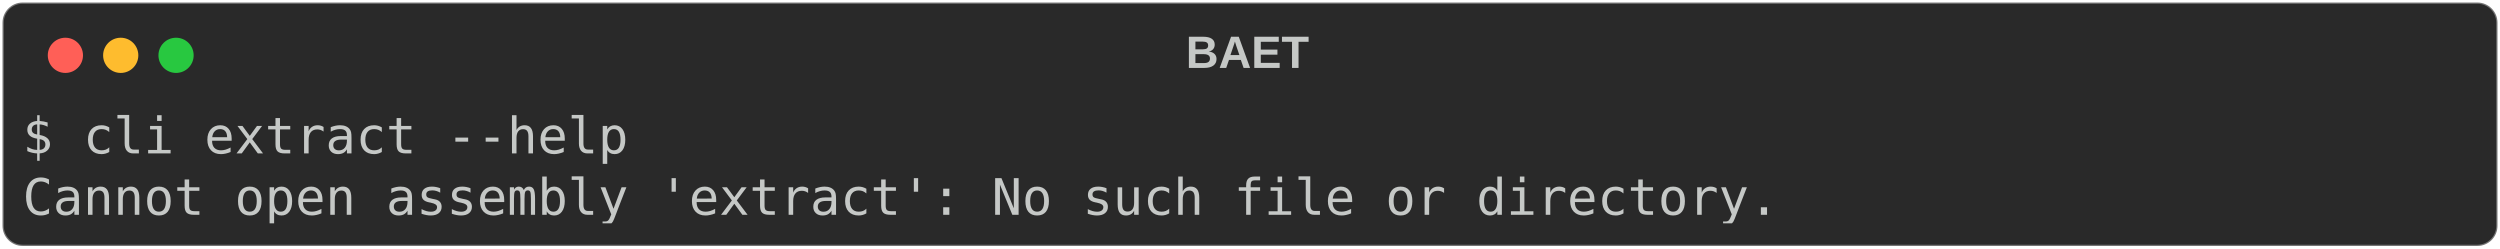
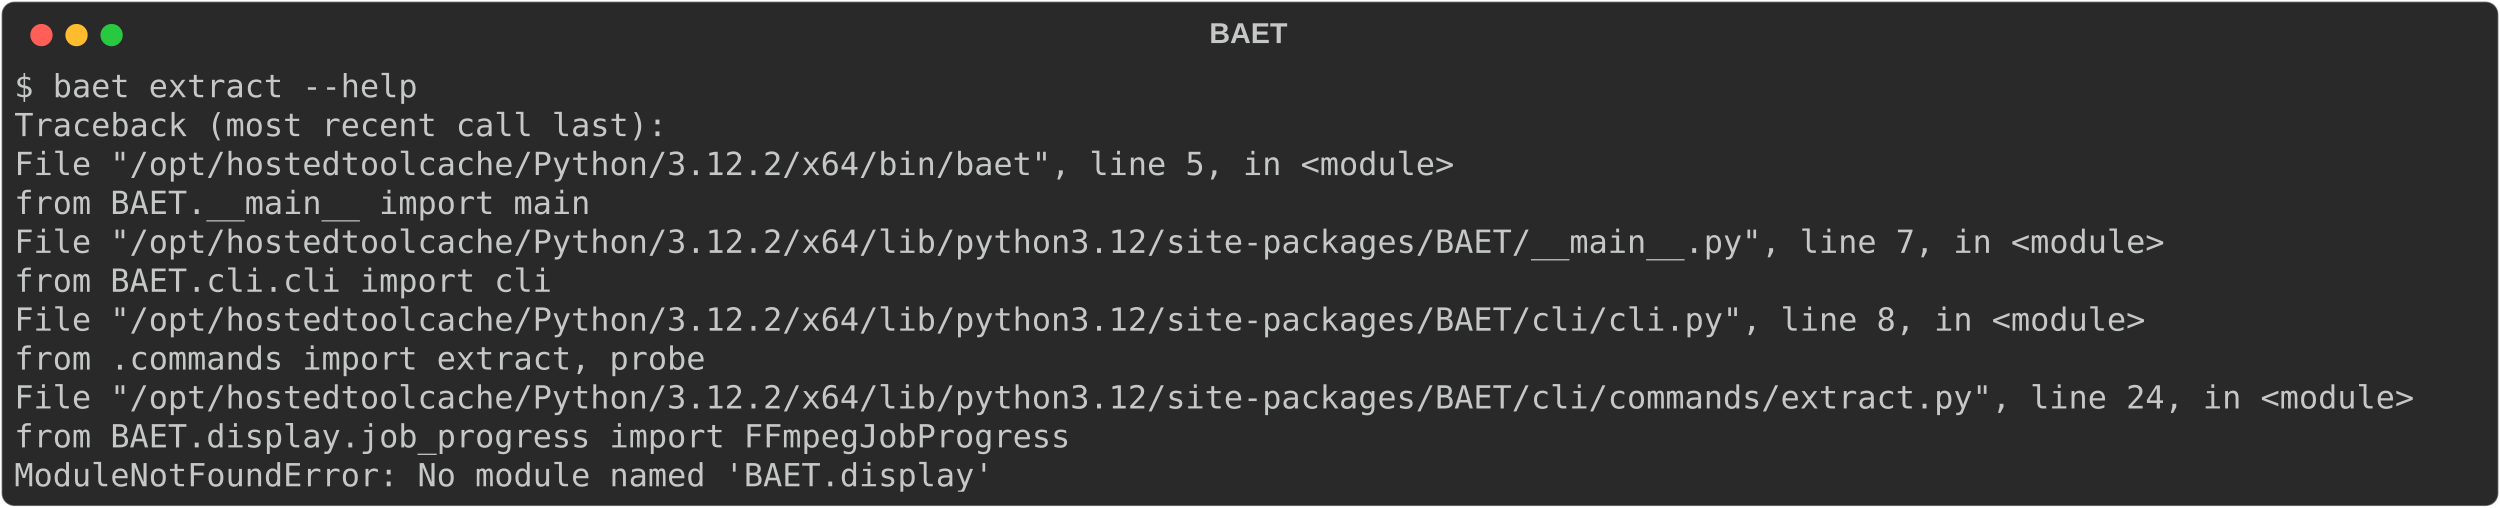
- <svg xmlns="http://www.w3.org/2000/svg" class="rich-terminal" viewBox="0 0 994 98.8">
+ <svg xmlns="http://www.w3.org/2000/svg" class="rich-terminal" viewBox="0 0 1568 318.4">
  <style>

    @font-face {
        font-family: "Fira Code";
        src: local("FiraCode-Regular"),
                url("https://cdnjs.cloudflare.com/ajax/libs/firacode/6.2.0/woff2/FiraCode-Regular.woff2") format("woff2"),
                url("https://cdnjs.cloudflare.com/ajax/libs/firacode/6.2.0/woff/FiraCode-Regular.woff") format("woff");
        font-style: normal;
        font-weight: 400;
    }
    @font-face {
        font-family: "Fira Code";
        src: local("FiraCode-Bold"),
                url("https://cdnjs.cloudflare.com/ajax/libs/firacode/6.2.0/woff2/FiraCode-Bold.woff2") format("woff2"),
                url("https://cdnjs.cloudflare.com/ajax/libs/firacode/6.2.0/woff/FiraCode-Bold.woff") format("woff");
        font-style: bold;
        font-weight: 700;
    }

-     .terminal-1459563541-matrix {
+     .terminal-928793167-matrix {
        font-family: Fira Code, monospace;
        font-size: 20px;
        line-height: 24.4px;
        font-variant-east-asian: full-width;
    }

-     .terminal-1459563541-title {
+     .terminal-928793167-title {
        font-size: 18px;
        font-weight: bold;
        font-family: arial;
    }

-     .terminal-1459563541-r1 { fill: #c5c8c6 }
+     .terminal-928793167-r1 { fill: #c5c8c6 }
    </style>
  <defs>
-     <clipPath id="terminal-1459563541-clip-terminal">
-       <rect x="0" y="0" width="975.0" height="47.8" />
+     <clipPath id="terminal-928793167-clip-terminal">
+       <rect x="0" y="0" width="1548.4" height="267.4" />
    </clipPath>
-     <clipPath id="terminal-1459563541-line-0">
-       <rect x="0" y="1.5" width="976" height="24.65" />
+     <clipPath id="terminal-928793167-line-0">
+       <rect x="0" y="1.5" width="1549.4" height="24.65" />
+     </clipPath>
+     <clipPath id="terminal-928793167-line-1">
+       <rect x="0" y="25.9" width="1549.4" height="24.65" />
+     </clipPath>
+     <clipPath id="terminal-928793167-line-2">
+       <rect x="0" y="50.3" width="1549.4" height="24.65" />
+     </clipPath>
+     <clipPath id="terminal-928793167-line-3">
+       <rect x="0" y="74.7" width="1549.4" height="24.65" />
+     </clipPath>
+     <clipPath id="terminal-928793167-line-4">
+       <rect x="0" y="99.1" width="1549.4" height="24.65" />
+     </clipPath>
+     <clipPath id="terminal-928793167-line-5">
+       <rect x="0" y="123.5" width="1549.4" height="24.65" />
+     </clipPath>
+     <clipPath id="terminal-928793167-line-6">
+       <rect x="0" y="147.9" width="1549.4" height="24.65" />
+     </clipPath>
+     <clipPath id="terminal-928793167-line-7">
+       <rect x="0" y="172.3" width="1549.4" height="24.65" />
+     </clipPath>
+     <clipPath id="terminal-928793167-line-8">
+       <rect x="0" y="196.7" width="1549.4" height="24.65" />
+     </clipPath>
+     <clipPath id="terminal-928793167-line-9">
+       <rect x="0" y="221.1" width="1549.4" height="24.65" />
    </clipPath>
  </defs>
-   <rect fill="#292929" stroke="rgba(255,255,255,0.35)" stroke-width="1" x="1" y="1" width="992" height="96.8" rx="8" />
-   <text class="terminal-1459563541-title" fill="#c5c8c6" text-anchor="middle" x="496" y="27">BAET</text>
+   <rect fill="#292929" stroke="rgba(255,255,255,0.35)" stroke-width="1" x="1" y="1" width="1566" height="316.4" rx="8" />
+   <text class="terminal-928793167-title" fill="#c5c8c6" text-anchor="middle" x="783" y="27">BAET</text>
  <g transform="translate(26,22)">
    <circle cx="0" cy="0" r="7" fill="#ff5f57" />
    <circle cx="22" cy="0" r="7" fill="#febc2e" />
    <circle cx="44" cy="0" r="7" fill="#28c840" />
  </g>
-   <g transform="translate(9, 41)" clip-path="url(#terminal-1459563541-clip-terminal)">
-     <g class="terminal-1459563541-matrix">
-       <text class="terminal-1459563541-r1" x="0" y="20" textLength="244" clip-path="url(#terminal-1459563541-line-0)">$ cli extract --help</text>
-       <text class="terminal-1459563541-r1" x="976" y="20" textLength="12.2" clip-path="url(#terminal-1459563541-line-0)">
+   <g transform="translate(9, 41)" clip-path="url(#terminal-928793167-clip-terminal)">
+     <g class="terminal-928793167-matrix">
+       <text class="terminal-928793167-r1" x="0" y="20" textLength="256.2" clip-path="url(#terminal-928793167-line-0)">$ baet extract --help</text>
+       <text class="terminal-928793167-r1" x="1549.4" y="20" textLength="12.2" clip-path="url(#terminal-928793167-line-0)">
</text>
-       <text class="terminal-1459563541-r1" x="0" y="44.4" textLength="707.6" clip-path="url(#terminal-1459563541-line-1)">Cannot open assembly 'extract': No such file or directory.</text>
-       <text class="terminal-1459563541-r1" x="976" y="44.4" textLength="12.2" clip-path="url(#terminal-1459563541-line-1)">
+       <text class="terminal-928793167-r1" x="0" y="44.4" textLength="414.8" clip-path="url(#terminal-928793167-line-1)">Traceback (most recent call last):</text>
+       <text class="terminal-928793167-r1" x="1549.4" y="44.4" textLength="12.2" clip-path="url(#terminal-928793167-line-1)">
+ </text>
+       <text class="terminal-928793167-r1" x="0" y="68.8" textLength="939.4" clip-path="url(#terminal-928793167-line-2)">  File "/opt/hostedtoolcache/Python/3.12.2/x64/bin/baet", line 5, in &lt;module&gt;</text>
+       <text class="terminal-928793167-r1" x="1549.4" y="68.8" textLength="12.2" clip-path="url(#terminal-928793167-line-2)">
+ </text>
+       <text class="terminal-928793167-r1" x="0" y="93.2" textLength="414.8" clip-path="url(#terminal-928793167-line-3)">    from BAET.__main__ import main</text>
+       <text class="terminal-928793167-r1" x="1549.4" y="93.2" textLength="12.2" clip-path="url(#terminal-928793167-line-3)">
+ </text>
+       <text class="terminal-928793167-r1" x="0" y="117.6" textLength="1390.8" clip-path="url(#terminal-928793167-line-4)">  File "/opt/hostedtoolcache/Python/3.12.2/x64/lib/python3.12/site-packages/BAET/__main__.py", line 7, in &lt;module&gt;</text>
+       <text class="terminal-928793167-r1" x="1549.4" y="117.6" textLength="12.2" clip-path="url(#terminal-928793167-line-4)">
+ </text>
+       <text class="terminal-928793167-r1" x="0" y="142" textLength="390.4" clip-path="url(#terminal-928793167-line-5)">    from BAET.cli.cli import cli</text>
+       <text class="terminal-928793167-r1" x="1549.4" y="142" textLength="12.2" clip-path="url(#terminal-928793167-line-5)">
+ </text>
+       <text class="terminal-928793167-r1" x="0" y="166.4" textLength="1378.6" clip-path="url(#terminal-928793167-line-6)">  File "/opt/hostedtoolcache/Python/3.12.2/x64/lib/python3.12/site-packages/BAET/cli/cli.py", line 8, in &lt;module&gt;</text>
+       <text class="terminal-928793167-r1" x="1549.4" y="166.4" textLength="12.2" clip-path="url(#terminal-928793167-line-6)">
+ </text>
+       <text class="terminal-928793167-r1" x="0" y="190.8" textLength="488" clip-path="url(#terminal-928793167-line-7)">    from .commands import extract, probe</text>
+       <text class="terminal-928793167-r1" x="1549.4" y="190.8" textLength="12.2" clip-path="url(#terminal-928793167-line-7)">
+ </text>
+       <text class="terminal-928793167-r1" x="0" y="215.2" textLength="1549.4" clip-path="url(#terminal-928793167-line-8)">  File "/opt/hostedtoolcache/Python/3.12.2/x64/lib/python3.12/site-packages/BAET/cli/commands/extract.py", line 24, in &lt;module&gt;</text>
+       <text class="terminal-928793167-r1" x="1549.4" y="215.2" textLength="12.2" clip-path="url(#terminal-928793167-line-8)">
+ </text>
+       <text class="terminal-928793167-r1" x="0" y="239.6" textLength="719.8" clip-path="url(#terminal-928793167-line-9)">    from BAET.display.job_progress import FFmpegJobProgress</text>
+       <text class="terminal-928793167-r1" x="1549.4" y="239.6" textLength="12.2" clip-path="url(#terminal-928793167-line-9)">
+ </text>
+       <text class="terminal-928793167-r1" x="0" y="264" textLength="622.2" clip-path="url(#terminal-928793167-line-10)">ModuleNotFoundError: No module named 'BAET.display'</text>
+       <text class="terminal-928793167-r1" x="1549.4" y="264" textLength="12.2" clip-path="url(#terminal-928793167-line-10)">
</text>
    </g>
  </g>
</svg>
